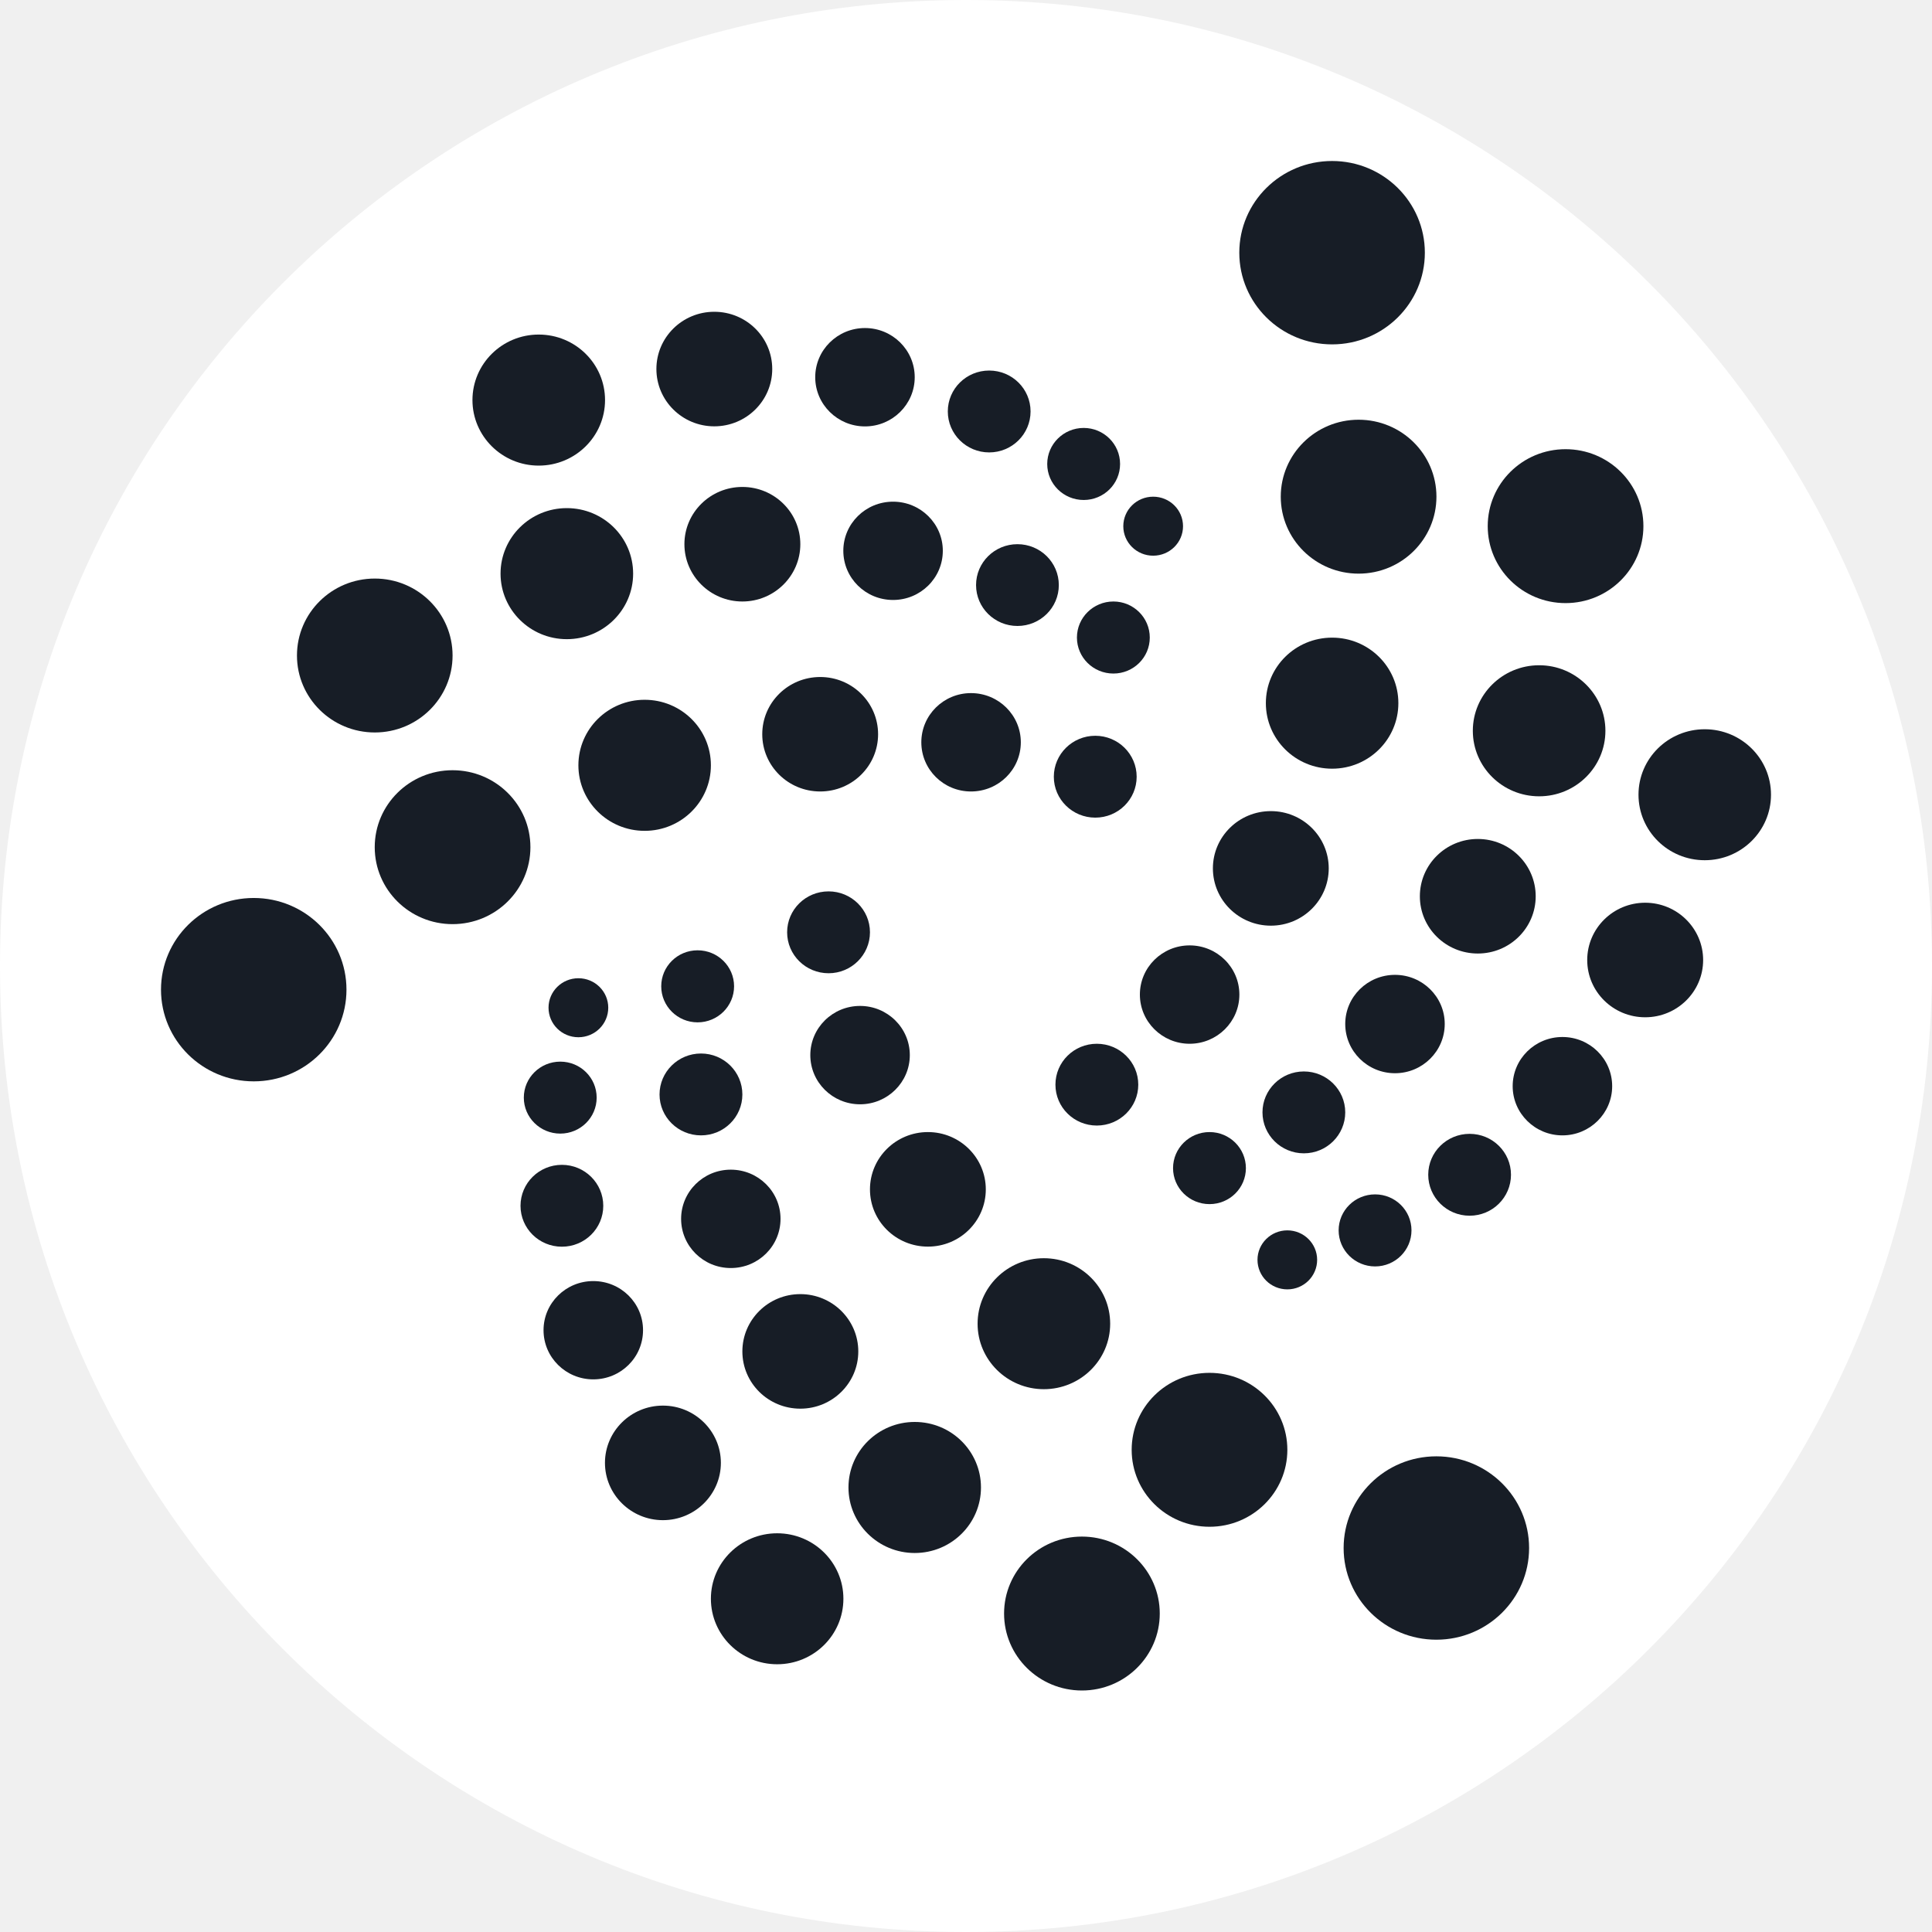
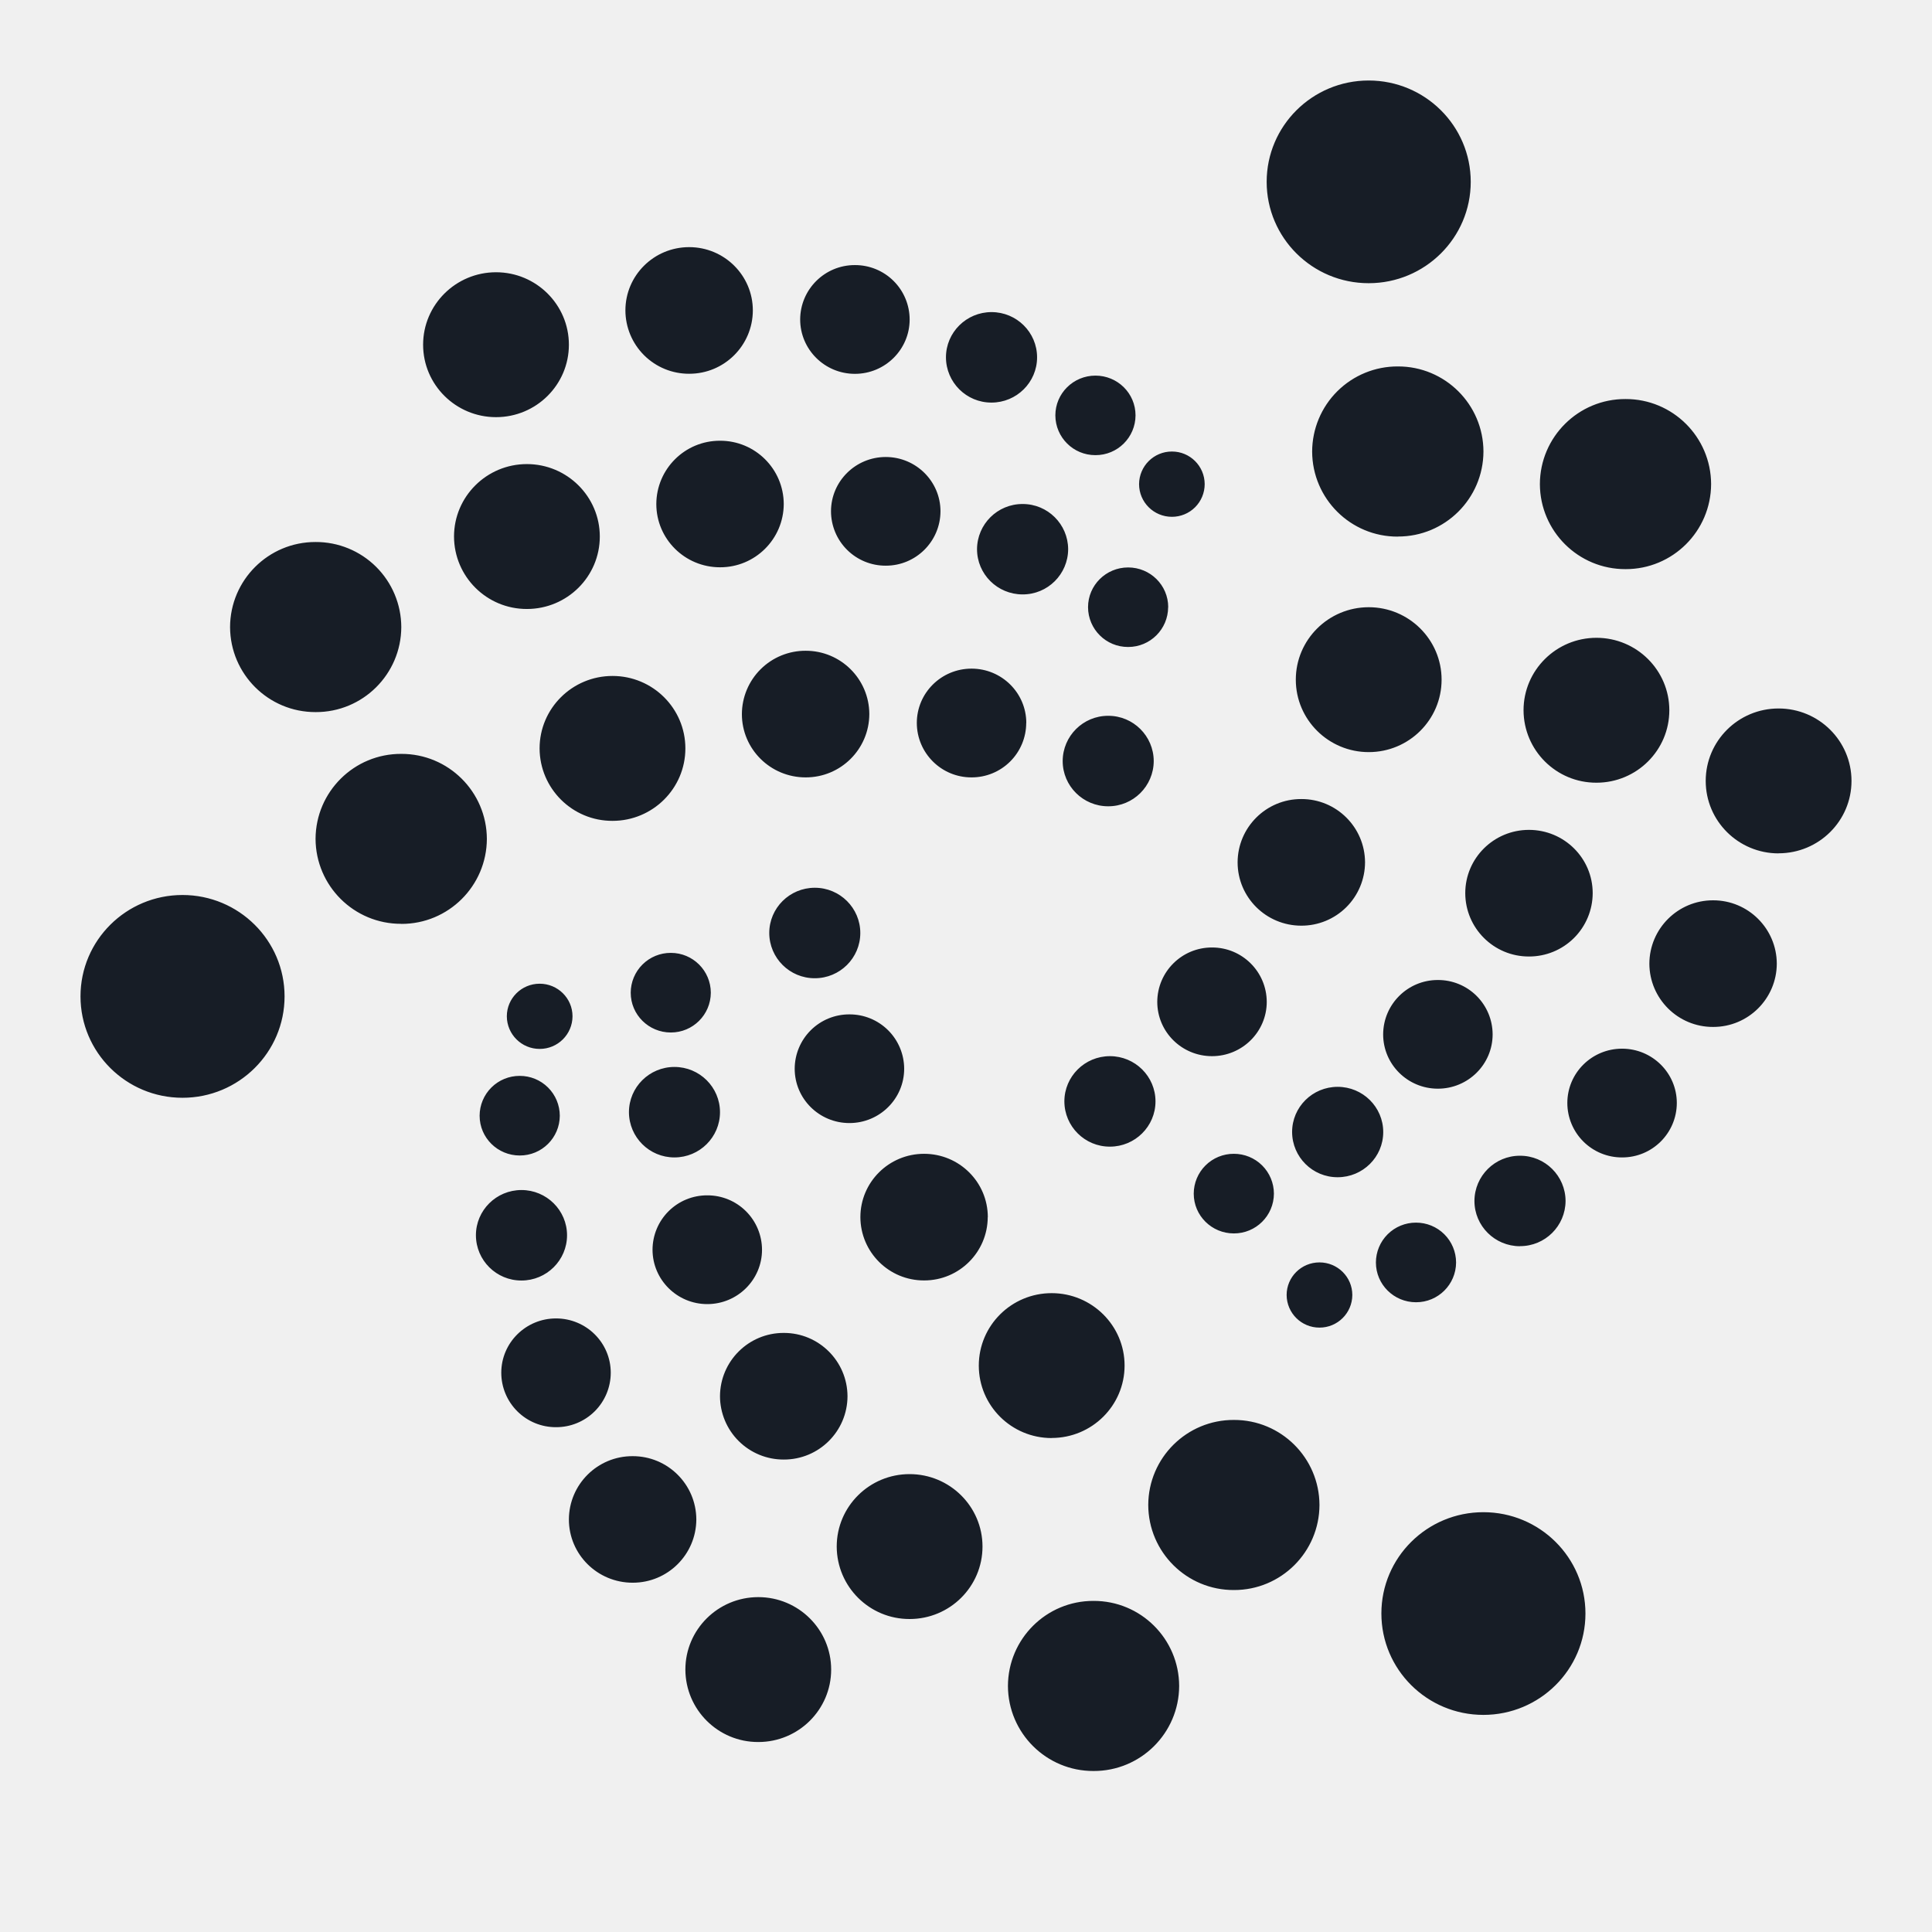
- <svg xmlns="http://www.w3.org/2000/svg" viewBox="0 0 24 24" width="24" height="24" fill="none">
-   <rect width="24" height="24" rx="12" fill="white" />
-   <path d="M17.7 3.139C17.7 3.768 17.184 4.278 16.548 4.278C15.911 4.278 15.395 3.768 15.395 3.139C15.395 2.51 15.911 2 16.548 2C17.184 2 17.7 2.51 17.7 3.139Z" fill="#171D26" />
-   <path d="M18.995 19.23C18.995 19.859 18.479 20.369 17.843 20.369C17.207 20.369 16.691 19.859 16.691 19.23C16.691 18.601 17.207 18.091 17.843 18.091C18.479 18.091 18.995 18.601 18.995 19.23Z" fill="#171D26" />
-   <path d="M16.877 7.126C17.411 7.126 17.844 6.698 17.844 6.17C17.844 5.642 17.411 5.214 16.877 5.214C16.343 5.214 15.91 5.642 15.91 6.17C15.91 6.698 16.343 7.126 16.877 7.126Z" fill="#171D26" />
-   <path d="M20.415 6.536C20.415 7.064 19.982 7.492 19.448 7.492C18.914 7.492 18.481 7.064 18.481 6.536C18.481 6.008 18.914 5.58 19.448 5.58C19.982 5.58 20.415 6.008 20.415 6.536Z" fill="#171D26" />
-   <path d="M16.548 9.549C17.003 9.549 17.371 9.184 17.371 8.735C17.371 8.285 17.003 7.921 16.548 7.921C16.093 7.921 15.725 8.285 15.725 8.735C15.725 9.184 16.093 9.549 16.548 9.549Z" fill="#171D26" />
-   <path d="M19.943 9.078C19.943 9.528 19.574 9.892 19.12 9.892C18.665 9.892 18.296 9.528 18.296 9.078C18.296 8.629 18.665 8.264 19.12 8.264C19.574 8.264 19.943 8.629 19.943 9.078Z" fill="#171D26" />
-   <path d="M21.177 10.686C21.631 10.686 22 10.322 22 9.872C22 9.423 21.631 9.059 21.177 9.059C20.722 9.059 20.354 9.423 20.354 9.872C20.354 10.322 20.722 10.686 21.177 10.686Z" fill="#171D26" />
-   <path d="M19.077 11.134C19.077 11.527 18.755 11.845 18.358 11.845C17.96 11.845 17.638 11.527 17.638 11.134C17.638 10.741 17.96 10.422 18.358 10.422C18.755 10.422 19.077 10.741 19.077 11.134Z" fill="#171D26" />
-   <path d="M15.787 11.499C16.184 11.499 16.506 11.18 16.506 10.787C16.506 10.395 16.184 10.076 15.787 10.076C15.389 10.076 15.067 10.395 15.067 10.787C15.067 11.18 15.389 11.499 15.787 11.499Z" fill="#171D26" />
-   <path d="M21.157 11.926C21.157 12.319 20.834 12.637 20.437 12.637C20.04 12.637 19.717 12.319 19.717 11.926C19.717 11.533 20.04 11.214 20.437 11.214C20.834 11.214 21.157 11.533 21.157 11.926Z" fill="#171D26" />
-   <path d="M17.329 13.332C17.67 13.332 17.947 13.058 17.947 12.72C17.947 12.383 17.67 12.11 17.329 12.11C16.988 12.11 16.711 12.383 16.711 12.72C16.711 13.058 16.988 13.332 17.329 13.332Z" fill="#171D26" />
-   <path d="M20.027 13.493C20.027 13.83 19.75 14.104 19.409 14.104C19.068 14.104 18.791 13.83 18.791 13.493C18.791 13.155 19.068 12.882 19.409 12.882C19.75 12.882 20.027 13.155 20.027 13.493Z" fill="#171D26" />
-   <path d="M14.778 12.966C15.119 12.966 15.396 12.692 15.396 12.355C15.396 12.017 15.119 11.744 14.778 11.744C14.437 11.744 14.16 12.017 14.16 12.355C14.16 12.692 14.437 12.966 14.778 12.966Z" fill="#171D26" />
-   <path d="M16.711 13.818C16.711 14.099 16.481 14.327 16.197 14.327C15.913 14.327 15.683 14.099 15.683 13.818C15.683 13.538 15.913 13.31 16.197 13.31C16.481 13.31 16.711 13.538 16.711 13.818Z" fill="#171D26" />
-   <path d="M17.082 15.732C17.332 15.732 17.534 15.531 17.534 15.284C17.534 15.037 17.332 14.837 17.082 14.837C16.832 14.837 16.629 15.037 16.629 15.284C16.629 15.531 16.832 15.732 17.082 15.732Z" fill="#171D26" />
-   <path d="M16.362 15.65C16.362 15.853 16.196 16.017 15.992 16.017C15.787 16.017 15.621 15.853 15.621 15.65C15.621 15.448 15.787 15.284 15.992 15.284C16.196 15.284 16.362 15.448 16.362 15.65Z" fill="#171D26" />
-   <path d="M15.025 14.958C15.275 14.958 15.477 14.758 15.477 14.511C15.477 14.264 15.275 14.063 15.025 14.063C14.775 14.063 14.572 14.264 14.572 14.511C14.572 14.758 14.775 14.958 15.025 14.958Z" fill="#171D26" />
-   <path d="M14.14 13.474C14.14 13.755 13.909 13.982 13.625 13.982C13.341 13.982 13.111 13.755 13.111 13.474C13.111 13.193 13.341 12.966 13.625 12.966C13.909 12.966 14.14 13.193 14.14 13.474Z" fill="#171D26" />
-   <path d="M13.606 10.157C13.89 10.157 14.12 9.93 14.12 9.649C14.12 9.368 13.89 9.14 13.606 9.14C13.322 9.14 13.091 9.368 13.091 9.649C13.091 9.93 13.322 10.157 13.606 10.157Z" fill="#171D26" />
-   <path d="M14.283 7.92C14.283 8.167 14.081 8.367 13.831 8.367C13.581 8.367 13.378 8.167 13.378 7.92C13.378 7.673 13.581 7.472 13.831 7.472C14.081 7.472 14.283 7.673 14.283 7.92Z" fill="#171D26" />
-   <path d="M14.325 6.903C14.53 6.903 14.696 6.739 14.696 6.537C14.696 6.334 14.53 6.17 14.325 6.17C14.12 6.17 13.954 6.334 13.954 6.537C13.954 6.739 14.12 6.903 14.325 6.903Z" fill="#171D26" />
-   <path d="M13.914 5.764C13.914 6.011 13.712 6.211 13.462 6.211C13.212 6.211 13.009 6.011 13.009 5.764C13.009 5.517 13.212 5.316 13.462 5.316C13.712 5.316 13.914 5.517 13.914 5.764Z" fill="#171D26" />
-   <path d="M18.256 15.102C18.54 15.102 18.77 14.874 18.77 14.593C18.77 14.312 18.54 14.085 18.256 14.085C17.972 14.085 17.742 14.312 17.742 14.593C17.742 14.874 17.972 15.102 18.256 15.102Z" fill="#171D26" />
-   <path d="M12.802 5.111C12.802 5.392 12.572 5.62 12.288 5.62C12.004 5.62 11.774 5.392 11.774 5.111C11.774 4.83 12.004 4.603 12.288 4.603C12.572 4.603 12.802 4.83 12.802 5.111Z" fill="#171D26" />
-   <path d="M12.639 7.776C12.923 7.776 13.153 7.549 13.153 7.268C13.153 6.987 12.923 6.76 12.639 6.76C12.355 6.76 12.125 6.987 12.125 7.268C12.125 7.549 12.355 7.776 12.639 7.776Z" fill="#171D26" />
-   <path d="M12.681 9.221C12.681 9.559 12.404 9.832 12.062 9.832C11.721 9.832 11.445 9.559 11.445 9.221C11.445 8.884 11.721 8.61 12.062 8.61C12.404 8.61 12.681 8.884 12.681 9.221Z" fill="#171D26" />
-   <path d="M10.189 9.832C10.586 9.832 10.908 9.514 10.908 9.121C10.908 8.728 10.586 8.41 10.189 8.41C9.791 8.41 9.469 8.728 9.469 9.121C9.469 9.514 9.791 9.832 10.189 9.832Z" fill="#171D26" />
-   <path d="M8.831 9.507C8.831 9.956 8.463 10.321 8.008 10.321C7.553 10.321 7.185 9.956 7.185 9.507C7.185 9.057 7.553 8.693 8.008 8.693C8.463 8.693 8.831 9.057 8.831 9.507Z" fill="#171D26" />
-   <path d="M5.622 11.48C6.156 11.48 6.589 11.052 6.589 10.524C6.589 9.996 6.156 9.568 5.622 9.568C5.088 9.568 4.655 9.996 4.655 10.524C4.655 11.052 5.088 11.48 5.622 11.48Z" fill="#171D26" />
-   <path d="M4.304 12.294C4.304 12.923 3.789 13.433 3.152 13.433C2.516 13.433 2 12.923 2 12.294C2 11.665 2.516 11.155 3.152 11.155C3.789 11.155 4.304 11.665 4.304 12.294Z" fill="#171D26" />
-   <path d="M4.656 9.099C5.189 9.099 5.622 8.671 5.622 8.143C5.622 7.615 5.189 7.187 4.656 7.187C4.122 7.187 3.689 7.615 3.689 8.143C3.689 8.671 4.122 9.099 4.656 9.099Z" fill="#171D26" />
-   <path d="M7.865 7.126C7.865 7.575 7.496 7.94 7.041 7.94C6.587 7.94 6.218 7.575 6.218 7.126C6.218 6.676 6.587 6.312 7.041 6.312C7.496 6.312 7.865 6.676 7.865 7.126Z" fill="#171D26" />
-   <path d="M6.692 5.784C7.147 5.784 7.516 5.419 7.516 4.97C7.516 4.52 7.147 4.156 6.692 4.156C6.238 4.156 5.869 4.52 5.869 4.97C5.869 5.419 6.238 5.784 6.692 5.784Z" fill="#171D26" />
-   <path d="M9.593 4.584C9.593 4.977 9.271 5.296 8.873 5.296C8.476 5.296 8.154 4.977 8.154 4.584C8.154 4.191 8.476 3.873 8.873 3.873C9.271 3.873 9.593 4.191 9.593 4.584Z" fill="#171D26" />
-   <path d="M10.745 5.297C11.086 5.297 11.363 5.023 11.363 4.686C11.363 4.348 11.086 4.075 10.745 4.075C10.404 4.075 10.127 4.348 10.127 4.686C10.127 5.023 10.404 5.297 10.745 5.297Z" fill="#171D26" />
-   <path d="M11.712 6.842C11.712 7.18 11.435 7.453 11.094 7.453C10.752 7.453 10.476 7.18 10.476 6.842C10.476 6.505 10.752 6.232 11.094 6.232C11.435 6.232 11.712 6.505 11.712 6.842Z" fill="#171D26" />
-   <path d="M9.222 7.472C9.619 7.472 9.942 7.153 9.942 6.76C9.942 6.367 9.619 6.049 9.222 6.049C8.825 6.049 8.502 6.367 8.502 6.76C8.502 7.153 8.825 7.472 9.222 7.472Z" fill="#171D26" />
-   <path d="M7.556 12.518C7.556 12.721 7.39 12.885 7.185 12.885C6.98 12.885 6.814 12.721 6.814 12.518C6.814 12.316 6.98 12.152 7.185 12.152C7.39 12.152 7.556 12.316 7.556 12.518Z" fill="#171D26" />
-   <path d="M8.666 12.7C8.916 12.7 9.119 12.499 9.119 12.252C9.119 12.005 8.916 11.805 8.666 11.805C8.416 11.805 8.214 12.005 8.214 12.252C8.214 12.499 8.416 12.7 8.666 12.7Z" fill="#171D26" />
-   <path d="M10.807 11.581C10.807 11.862 10.576 12.09 10.293 12.09C10.008 12.09 9.778 11.862 9.778 11.581C9.778 11.3 10.008 11.073 10.293 11.073C10.576 11.073 10.807 11.3 10.807 11.581Z" fill="#171D26" />
-   <path d="M10.684 13.718C11.025 13.718 11.302 13.444 11.302 13.107C11.302 12.77 11.025 12.496 10.684 12.496C10.342 12.496 10.066 12.77 10.066 13.107C10.066 13.444 10.342 13.718 10.684 13.718Z" fill="#171D26" />
-   <path d="M9.222 13.596C9.222 13.877 8.992 14.104 8.708 14.104C8.424 14.104 8.193 13.877 8.193 13.596C8.193 13.315 8.424 13.087 8.708 13.087C8.992 13.087 9.222 13.315 9.222 13.596Z" fill="#171D26" />
-   <path d="M6.96 14.082C7.21 14.082 7.412 13.882 7.412 13.635C7.412 13.388 7.21 13.188 6.96 13.188C6.71 13.188 6.507 13.388 6.507 13.635C6.507 13.882 6.71 14.082 6.96 14.082Z" fill="#171D26" />
-   <path d="M7.494 14.979C7.494 15.26 7.264 15.487 6.98 15.487C6.696 15.487 6.466 15.26 6.466 14.979C6.466 14.698 6.696 14.47 6.98 14.47C7.264 14.47 7.494 14.698 7.494 14.979Z" fill="#171D26" />
-   <path d="M9.078 15.752C9.42 15.752 9.696 15.479 9.696 15.141C9.696 14.804 9.42 14.53 9.078 14.53C8.737 14.53 8.461 14.804 8.461 15.141C8.461 15.479 8.737 15.752 9.078 15.752Z" fill="#171D26" />
-   <path d="M12.246 14.775C12.246 15.168 11.924 15.486 11.527 15.486C11.129 15.486 10.807 15.168 10.807 14.775C10.807 14.382 11.129 14.063 11.527 14.063C11.924 14.063 12.246 14.382 12.246 14.775Z" fill="#171D26" />
-   <path d="M12.967 17.257C13.422 17.257 13.791 16.893 13.791 16.444C13.791 15.994 13.422 15.63 12.967 15.63C12.513 15.63 12.144 15.994 12.144 16.444C12.144 16.893 12.513 17.257 12.967 17.257Z" fill="#171D26" />
-   <path d="M10.662 16.788C10.662 17.181 10.339 17.499 9.942 17.499C9.544 17.499 9.222 17.181 9.222 16.788C9.222 16.395 9.544 16.076 9.942 16.076C10.339 16.076 10.662 16.395 10.662 16.788Z" fill="#171D26" />
-   <path d="M8.235 18.884C8.632 18.884 8.955 18.565 8.955 18.172C8.955 17.78 8.632 17.461 8.235 17.461C7.838 17.461 7.515 17.78 7.515 18.172C7.515 18.565 7.838 18.884 8.235 18.884Z" fill="#171D26" />
-   <path d="M10.477 19.86C10.477 20.31 10.109 20.674 9.654 20.674C9.2 20.674 8.831 20.31 8.831 19.86C8.831 19.411 9.2 19.047 9.654 19.047C10.109 19.047 10.477 19.411 10.477 19.86Z" fill="#171D26" />
-   <path d="M13.44 21C13.974 21 14.407 20.572 14.407 20.044C14.407 19.516 13.974 19.088 13.44 19.088C12.906 19.088 12.473 19.516 12.473 20.044C12.473 20.572 12.906 21 13.44 21Z" fill="#171D26" />
-   <path d="M12.186 18.478C12.186 18.927 11.818 19.292 11.363 19.292C10.909 19.292 10.54 18.927 10.54 18.478C10.54 18.028 10.909 17.664 11.363 17.664C11.818 17.664 12.186 18.028 12.186 18.478Z" fill="#171D26" />
-   <path d="M15.025 18.966C15.559 18.966 15.992 18.538 15.992 18.01C15.992 17.482 15.559 17.054 15.025 17.054C14.491 17.054 14.058 17.482 14.058 18.01C14.058 18.538 14.491 18.966 15.025 18.966Z" fill="#171D26" />
-   <path d="M7.988 16.524C7.988 16.862 7.712 17.135 7.37 17.135C7.029 17.135 6.752 16.862 6.752 16.524C6.752 16.187 7.029 15.914 7.37 15.914C7.712 15.914 7.988 16.187 7.988 16.524Z" fill="#171D26" />
+ <svg xmlns="http://www.w3.org/2000/svg" width="24" height="24" fill="none" viewBox="0 0 24 24">
+   <path fill="#171D26" d="M18.27 2.259c0 .695-.568 1.259-1.268 1.259-.7 0-1.267-.564-1.267-1.259S16.302 1 17.002 1s1.268.564 1.268 1.259Zm1.425 17.785c0 .695-.568 1.259-1.268 1.259-.7 0-1.267-.564-1.267-1.26 0-.695.567-1.258 1.267-1.258s1.268.563 1.268 1.259Zm-2.33-13.379a1.06 1.06 0 0 0 1.063-1.056 1.06 1.06 0 0 0-1.063-1.057A1.06 1.06 0 0 0 16.3 5.61a1.06 1.06 0 0 0 1.064 1.056Zm3.891-.651a1.06 1.06 0 0 1-1.063 1.056 1.06 1.06 0 0 1-1.064-1.056 1.06 1.06 0 0 1 1.064-1.057 1.06 1.06 0 0 1 1.063 1.057Zm-4.253 3.329c.5 0 .905-.403.905-.9 0-.496-.405-.9-.905-.9s-.906.404-.906.9c0 .497.406.9.906.9Zm3.734-.52c0 .497-.405.9-.905.9a.903.903 0 0 1-.906-.9c0-.496.405-.9.906-.9.5 0 .905.404.905.9Zm1.357 1.777c.5 0 .906-.402.906-.899s-.405-.9-.906-.9c-.5 0-.905.403-.905.9s.405.9.905.9Zm-2.309.495a.789.789 0 0 1-.792.787.789.789 0 0 1-.791-.787c0-.434.354-.786.791-.786.438 0 .792.352.792.786Zm-3.62.404a.789.789 0 0 0 .792-.787.789.789 0 0 0-.792-.786.789.789 0 0 0-.791.786c0 .435.354.787.791.787Zm5.907.471a.789.789 0 0 1-.791.787.789.789 0 0 1-.792-.786.79.79 0 0 1 .792-.787.79.79 0 0 1 .791.787Zm-4.21 1.554c.375 0 .68-.302.68-.675a.677.677 0 0 0-.68-.675.678.678 0 0 0-.68.675c0 .373.304.675.68.675Zm2.968.178a.678.678 0 0 1-.68.676.677.677 0 0 1-.68-.676c0-.373.304-.675.68-.675.375 0 .68.302.68.675Zm-5.774-.582c.375 0 .68-.302.68-.675a.678.678 0 0 0-.68-.675.678.678 0 0 0-.68.675c0 .373.304.675.68.675Zm2.127.943c0 .31-.254.561-.566.561a.564.564 0 0 1-.566-.562c0-.31.253-.561.566-.561.312 0 .566.251.566.562Zm.407 2.114a.496.496 0 0 0 .498-.494.496.496 0 0 0-.498-.495.496.496 0 0 0-.498.495c0 .273.223.494.498.494Zm-.791-.09a.407.407 0 0 1-.408.405.407.407 0 0 1-.408-.405c0-.223.182-.405.408-.405.225 0 .408.181.408.405Zm-1.472-.765a.496.496 0 0 0 .498-.494.496.496 0 0 0-.498-.495.496.496 0 0 0-.498.495c0 .273.223.494.498.494Zm-.973-1.64c0 .31-.254.562-.566.562a.564.564 0 0 1-.566-.562c0-.31.253-.562.566-.562.312 0 .566.251.566.562Zm-.588-3.666a.564.564 0 0 0 .566-.562.564.564 0 0 0-.566-.562.564.564 0 0 0-.565.562c0 .31.253.562.565.562Zm.745-2.473a.496.496 0 0 1-.497.494.496.496 0 0 1-.498-.494c0-.273.223-.494.498-.494s.498.22.498.494Zm.047-1.123a.406.406 0 0 0 .407-.406.406.406 0 0 0-.407-.405.407.407 0 0 0-.408.405c0 .224.182.406.408.406Zm-.452-1.26a.496.496 0 0 1-.498.494.496.496 0 0 1-.498-.494c0-.273.223-.494.498-.494s.498.22.498.494Zm4.776 10.32a.564.564 0 0 0 .566-.561.564.564 0 0 0-.566-.562.564.564 0 0 0-.566.562c0 .31.253.562.566.562ZM12.883 4.439c0 .31-.254.562-.566.562a.564.564 0 0 1-.566-.562c0-.31.254-.562.566-.562.312 0 .566.251.566.562Zm-.18 2.945a.564.564 0 0 0 .566-.562.564.564 0 0 0-.566-.561.564.564 0 0 0-.566.561c0 .31.253.562.566.562Zm.045 1.597a.677.677 0 0 1-.68.676.678.678 0 0 1-.679-.676c0-.373.304-.675.68-.675.375 0 .68.302.68.675Zm-2.74.676a.789.789 0 0 0 .791-.786.789.789 0 0 0-.791-.787.789.789 0 0 0-.792.787c0 .434.354.786.792.786Zm-1.494-.36c0 .497-.405.9-.905.9a.903.903 0 0 1-.906-.9c0-.497.406-.9.906-.9s.905.403.905.9Zm-3.529 2.18a1.06 1.06 0 0 0 1.063-1.056 1.06 1.06 0 0 0-1.063-1.056A1.06 1.06 0 0 0 3.92 10.42a1.06 1.06 0 0 0 1.064 1.056Zm-1.45.9c0 .696-.568 1.26-1.268 1.26-.7 0-1.267-.564-1.267-1.26 0-.695.567-1.259 1.267-1.259s1.268.564 1.268 1.26Zm.386-3.531A1.06 1.06 0 0 0 4.985 7.79 1.06 1.06 0 0 0 3.92 6.733 1.06 1.06 0 0 0 2.858 7.79 1.06 1.06 0 0 0 3.92 8.846Zm3.53-2.181c0 .497-.405.9-.906.9a.903.903 0 0 1-.905-.9c0-.496.405-.9.905-.9s.906.404.906.9ZM6.162 5.182c.5 0 .905-.403.905-.9 0-.496-.405-.9-.905-.9s-.906.404-.906.9c0 .497.406.9.906.9Zm3.19-1.326a.789.789 0 0 1-.791.787.789.789 0 0 1-.792-.787c0-.434.354-.786.792-.786.437 0 .791.352.791.786Zm1.268.788c.375 0 .68-.303.68-.675a.677.677 0 0 0-.68-.676.678.678 0 0 0-.68.675c0 .373.304.676.68.676Zm1.063 1.708a.678.678 0 0 1-.68.675.677.677 0 0 1-.68-.675c0-.373.305-.675.68-.675.375 0 .68.302.68.675Zm-2.739.695a.789.789 0 0 0 .792-.786.789.789 0 0 0-.792-.786.789.789 0 0 0-.791.786c0 .434.354.786.791.786Zm-1.832 5.578a.407.407 0 0 1-.408.405.407.407 0 0 1-.408-.405c0-.223.182-.405.408-.405.225 0 .408.181.408.405Zm1.221.201a.496.496 0 0 0 .497-.494.496.496 0 0 0-.497-.495.496.496 0 0 0-.498.495c0 .273.223.494.498.494Zm2.354-1.236c0 .31-.253.562-.565.562a.564.564 0 0 1-.566-.562c0-.31.253-.562.566-.562.312 0 .565.252.565.562Zm-.135 2.361c.375 0 .68-.302.68-.675a.677.677 0 0 0-.68-.675.677.677 0 0 0-.68.675c0 .373.304.675.68.675Zm-1.608-.135c0 .31-.253.562-.566.562a.564.564 0 0 1-.565-.562c0-.31.253-.562.565-.562.313 0 .566.252.566.562Zm-2.488.538a.496.496 0 0 0 .498-.494.496.496 0 0 0-.498-.495.496.496 0 0 0-.498.495c0 .273.223.494.498.494Zm.588.991c0 .31-.254.562-.566.562a.564.564 0 0 1-.566-.562c0-.31.253-.562.566-.562.312 0 .566.252.566.562Zm1.742.855c.376 0 .68-.303.68-.675a.677.677 0 0 0-.68-.676.677.677 0 0 0-.68.675c0 .373.305.676.68.676Zm3.484-1.08a.789.789 0 0 1-.79.786.789.789 0 0 1-.792-.786c0-.435.354-.787.791-.787.438 0 .792.352.792.787Zm.794 2.743c.5 0 .906-.402.906-.9 0-.496-.406-.899-.906-.899s-.905.403-.905.9.405.9.905.9Zm-2.536-.518a.789.789 0 0 1-.792.786.789.789 0 0 1-.792-.787.79.79 0 0 1 .792-.786.79.79 0 0 1 .792.787Zm-2.669 2.316a.789.789 0 0 0 .791-.786.789.789 0 0 0-.792-.786.789.789 0 0 0-.791.786c0 .434.354.786.792.786Zm2.466 1.079c0 .497-.405.9-.905.9a.903.903 0 0 1-.906-.9c0-.496.405-.9.906-.9.5 0 .905.404.905.9ZM13.584 22a1.06 1.06 0 0 0 1.064-1.056 1.06 1.06 0 0 0-1.064-1.057 1.06 1.06 0 0 0-1.063 1.057A1.06 1.06 0 0 0 13.584 22Zm-1.379-2.788c0 .497-.405.9-.905.9a.903.903 0 0 1-.906-.9c0-.497.405-.9.905-.9s.906.403.906.9Zm3.123.54a1.06 1.06 0 0 0 1.063-1.057 1.06 1.06 0 0 0-1.063-1.056 1.06 1.06 0 0 0-1.064 1.056 1.06 1.06 0 0 0 1.064 1.057Zm-7.741-2.699a.677.677 0 0 1-.68.676.677.677 0 0 1-.68-.676c0-.373.305-.675.68-.675.376 0 .68.302.68.675Z" />
</svg>
